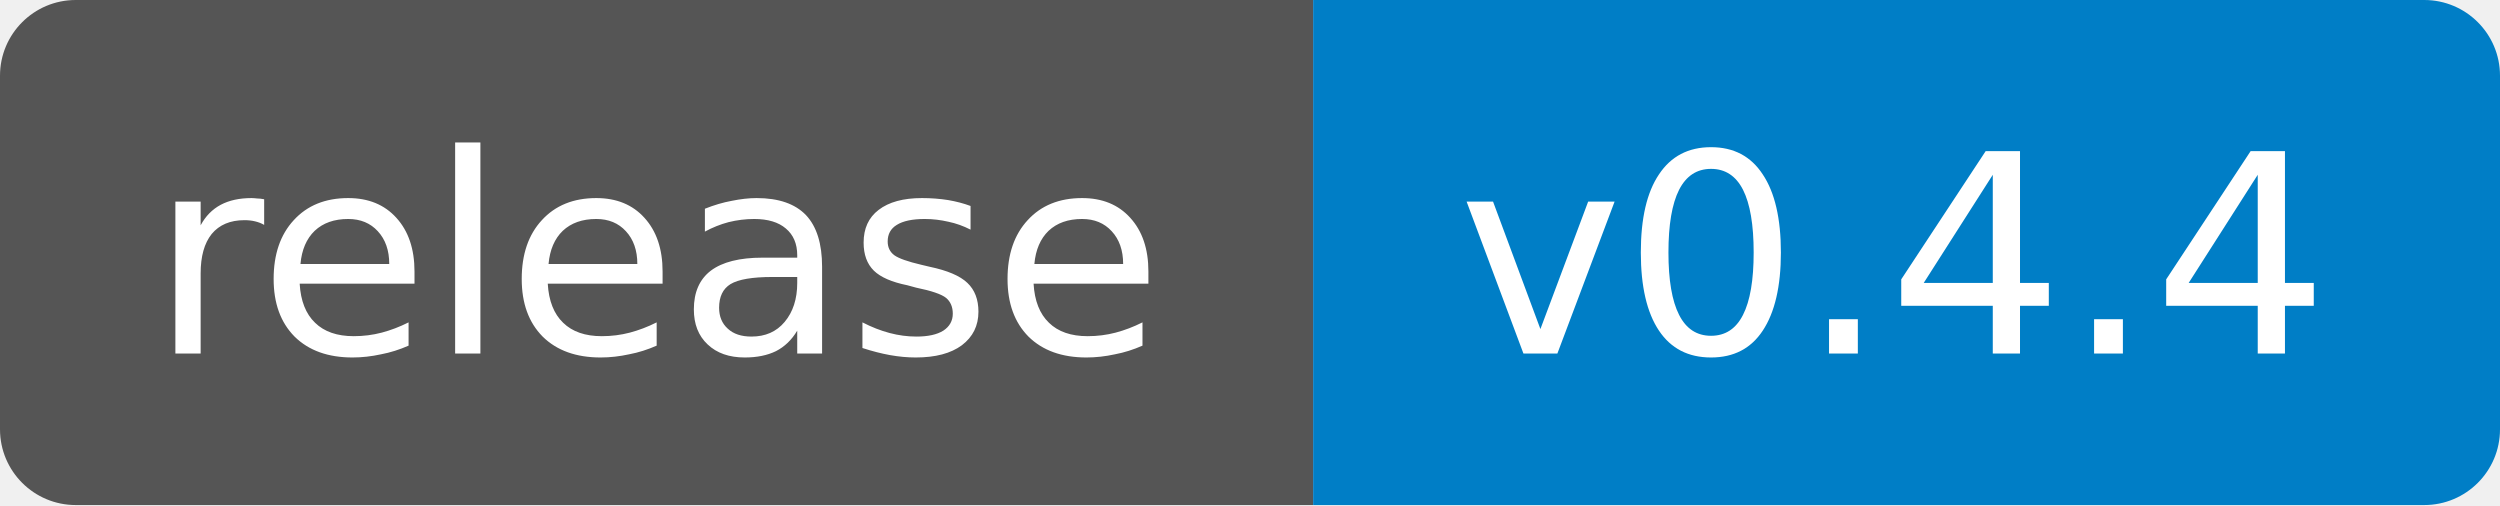
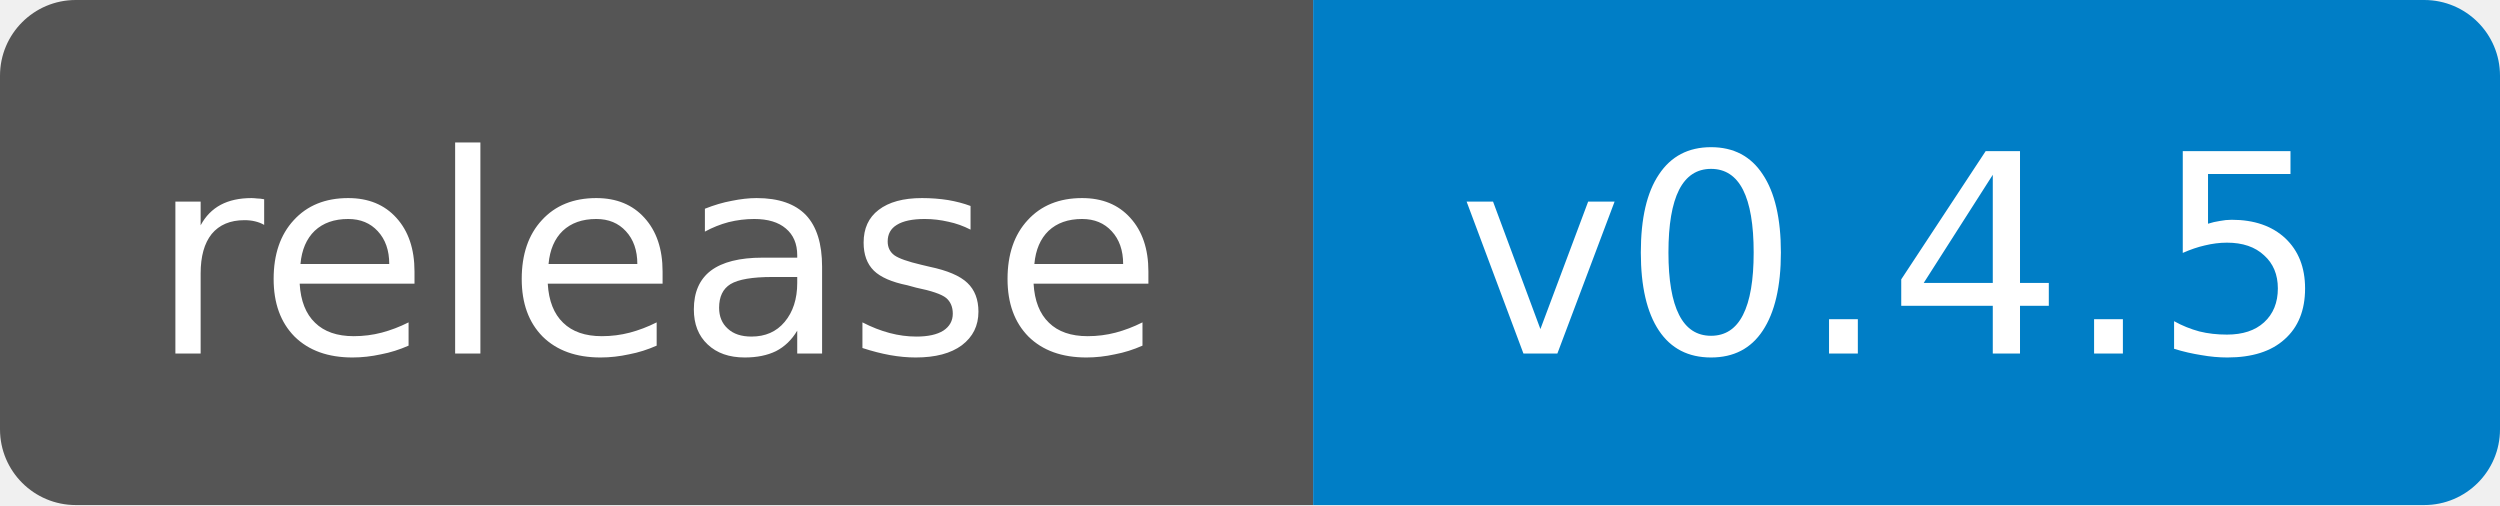
- <svg xmlns="http://www.w3.org/2000/svg" width="99" height="20" viewBox="0 0 99 20" role="img" aria-label="Latest release: v0.4.4">
+ <svg xmlns="http://www.w3.org/2000/svg" width="99" height="20" viewBox="0 0 99 20" role="img" aria-label="Latest release: v0.4.5">
  <clipPath id="badge">
    <rect width="99" height="20" rx="3" />
  </clipPath>
  <g clip-path="url(#badge)">
    <path fill="#555" d="M0 0h52v20H0z" />
    <path fill="#007ec6" d="M52 0h47v20H52z" />
  </g>
  <g fill="#fff" text-anchor="middle" font-family="Verdana,Geneva,DejaVu Sans,sans-serif" font-size="11">
    <text x="26" y="14">release</text>
-     <text x="75" y="14">v0.4.4</text>
+     <text x="75" y="14">v0.4.5</text>
  </g>
</svg>
